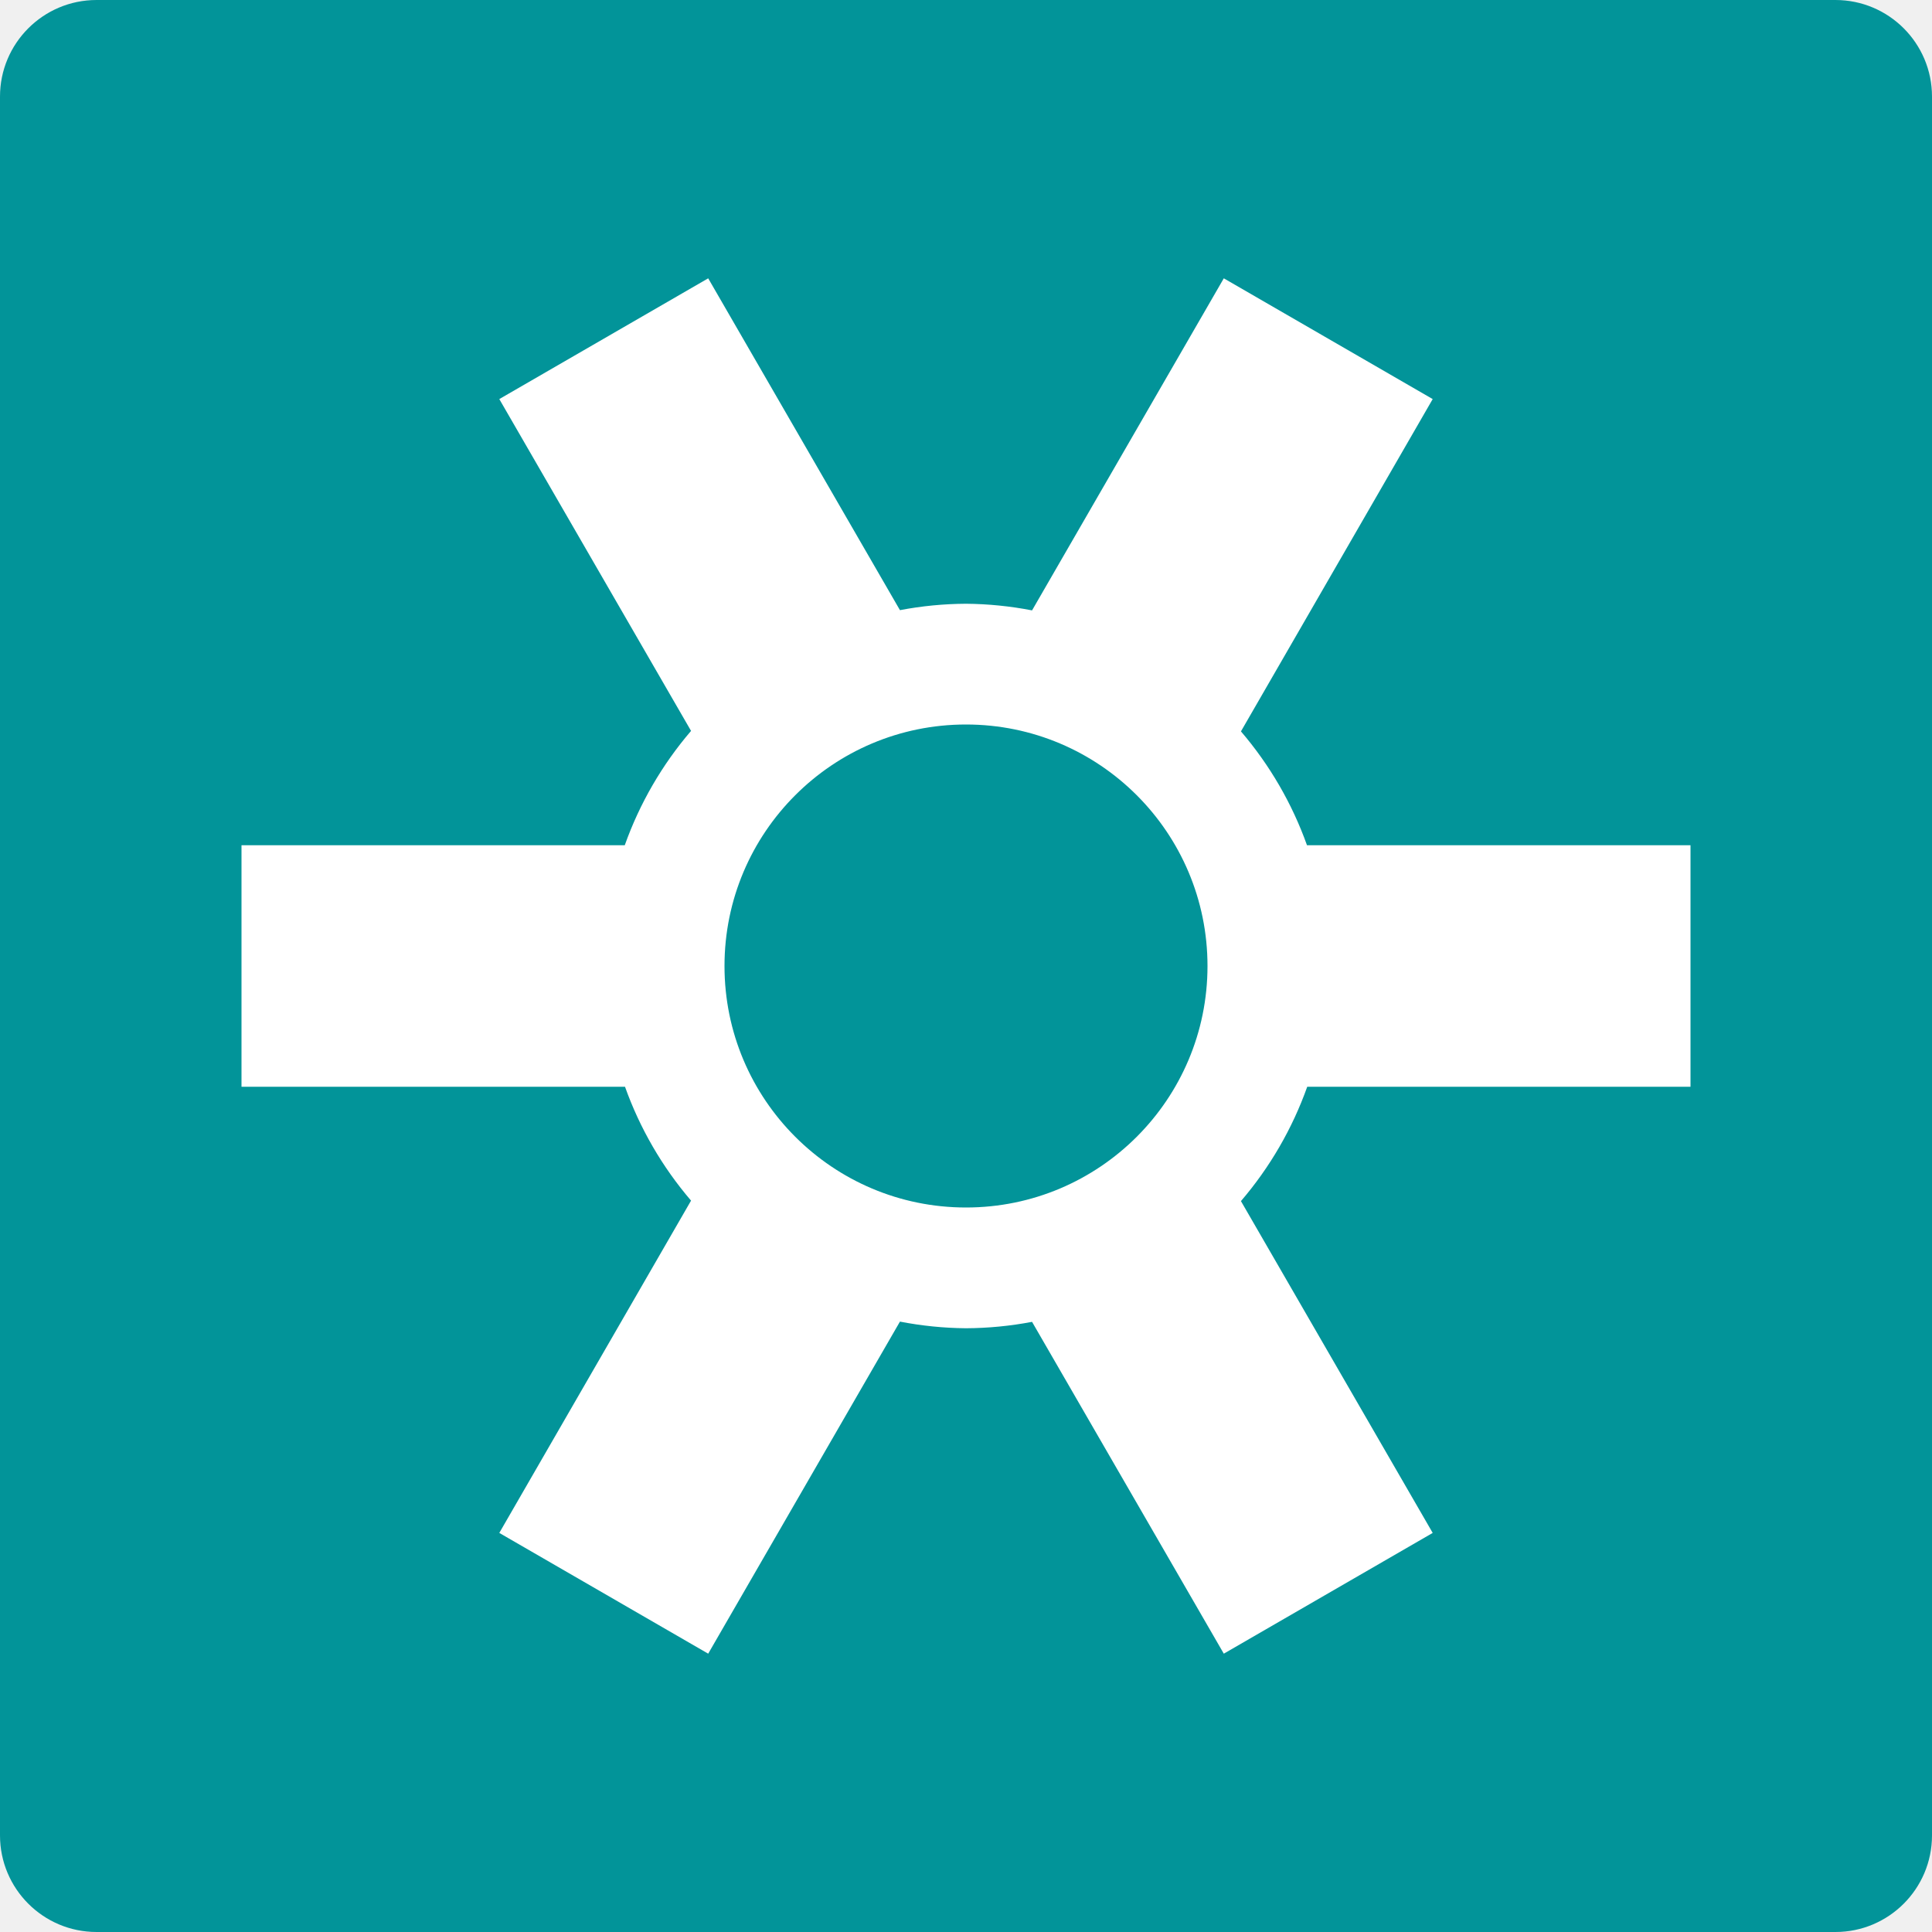
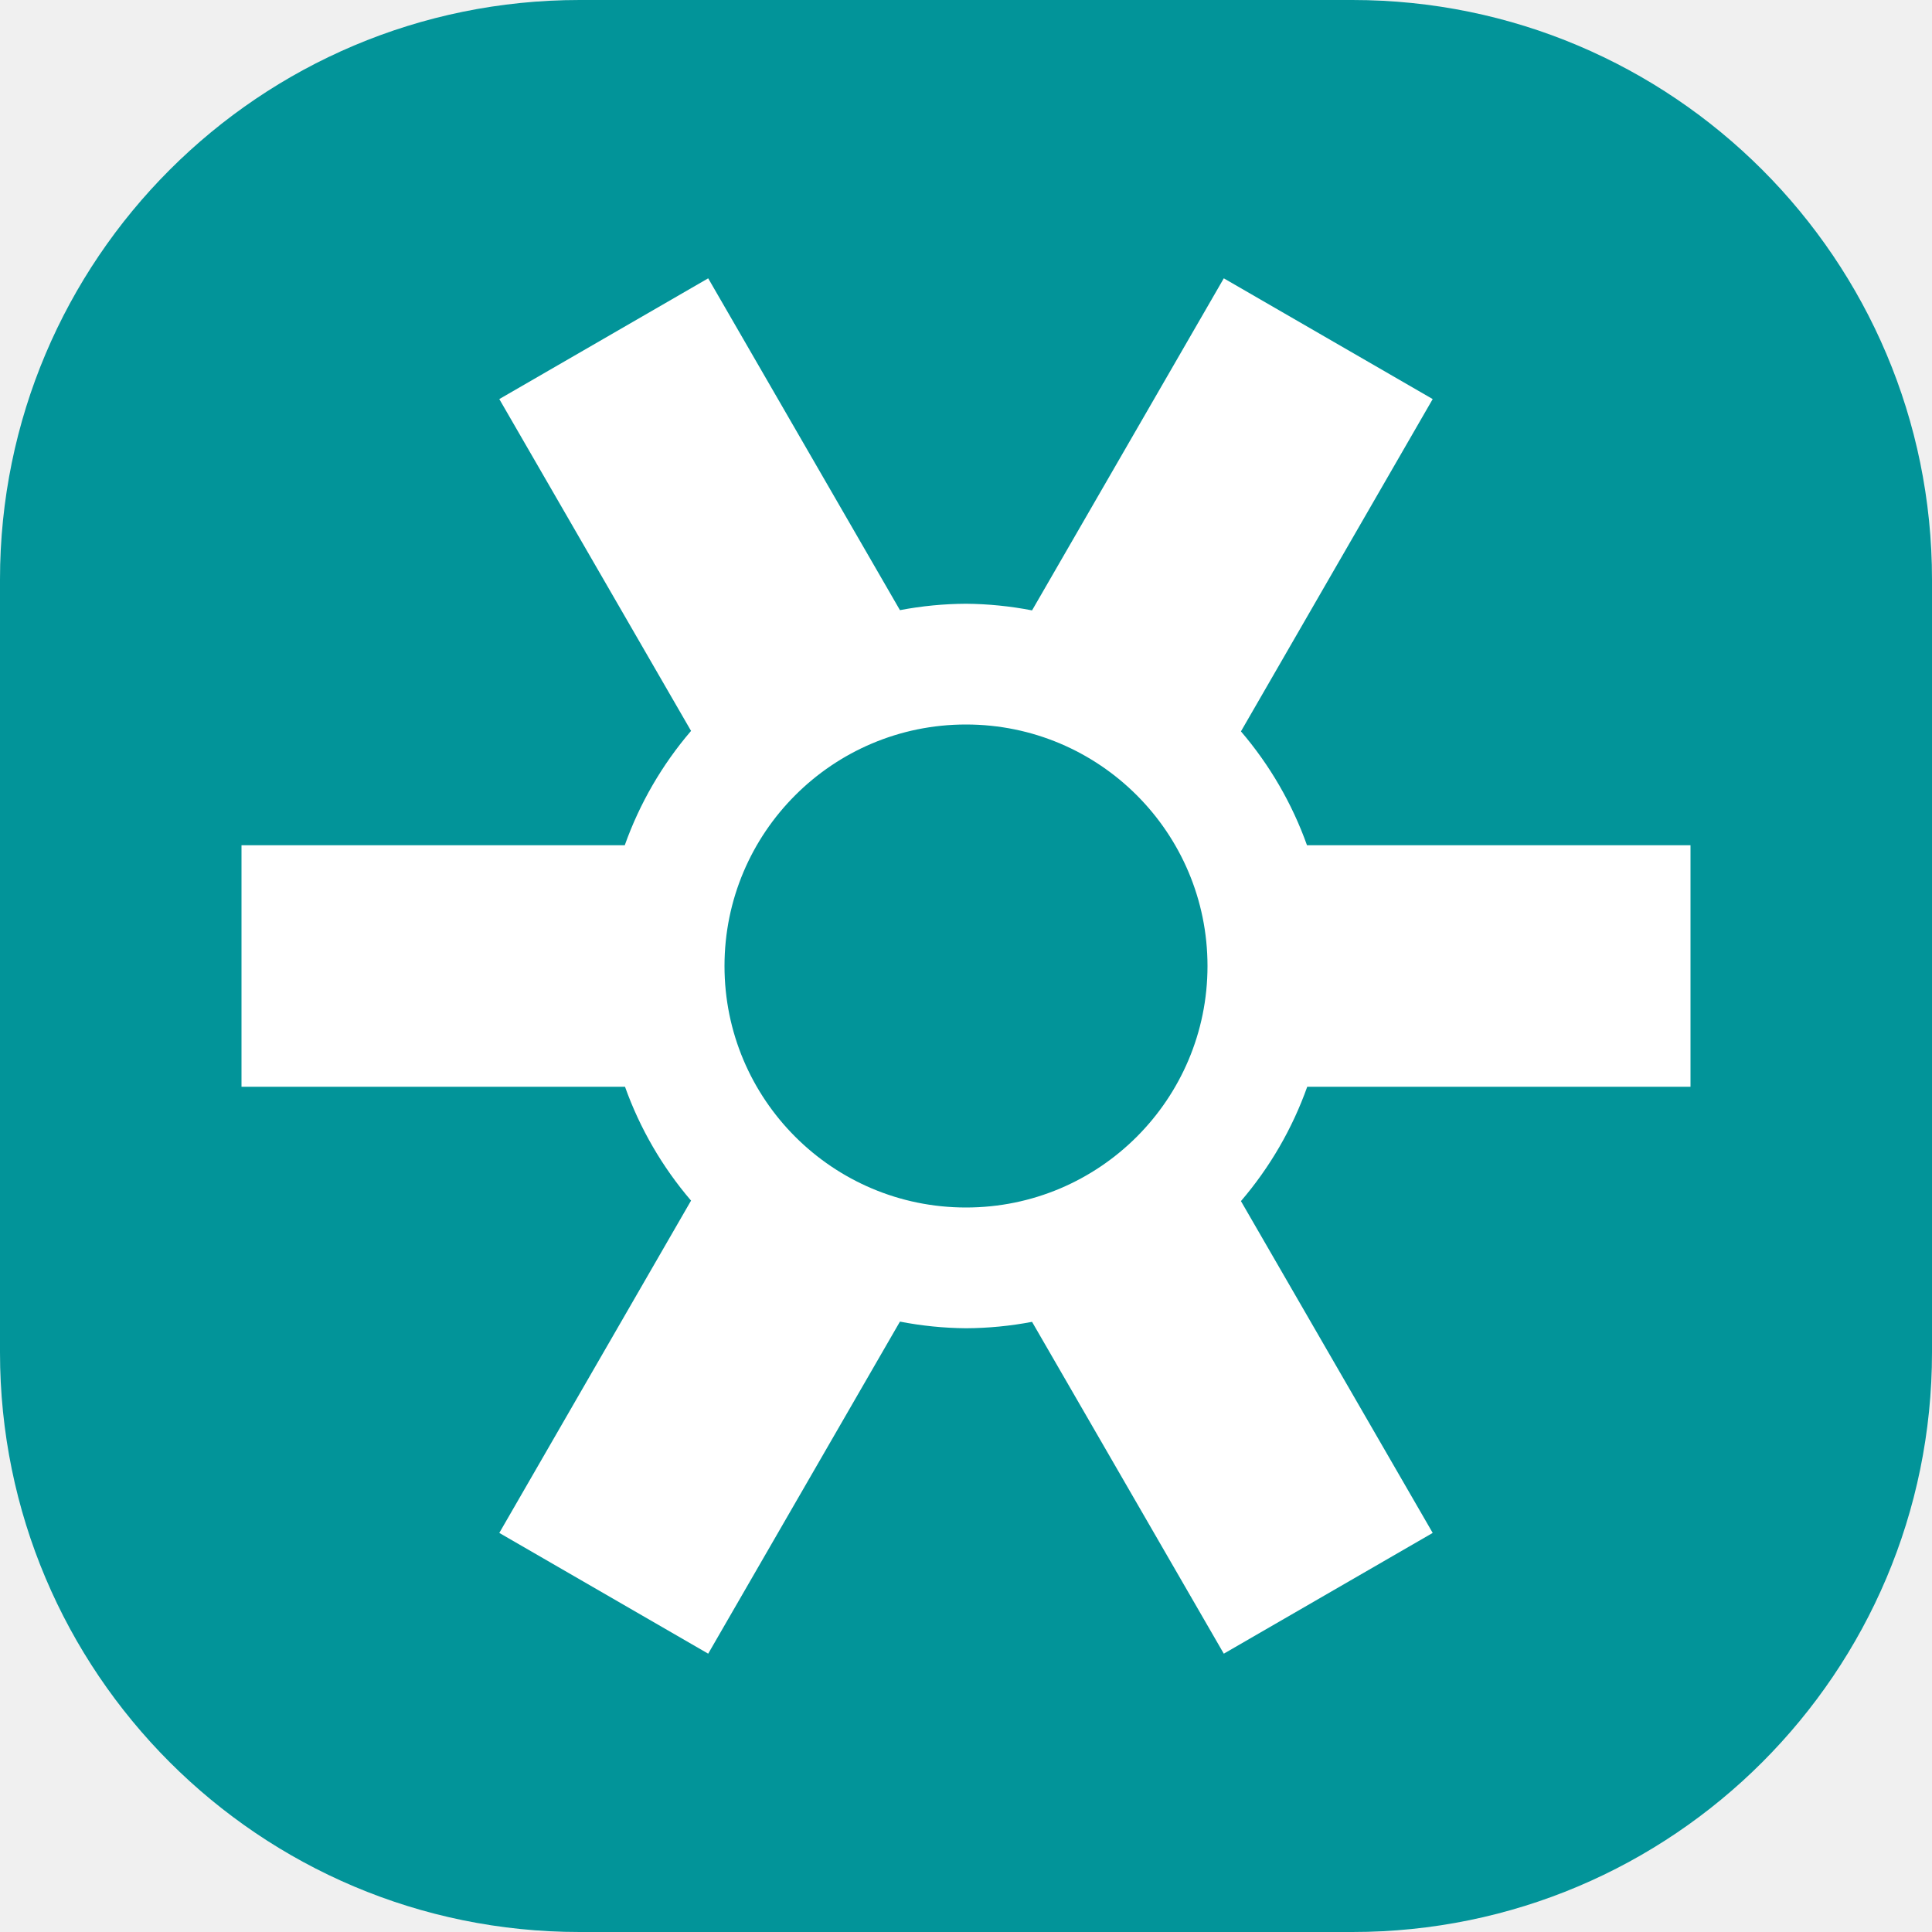
<svg xmlns="http://www.w3.org/2000/svg" width="16" height="16" version="1">
-   <rect style="fill:#029499" width="16" height="16" x="-16" y="-16" rx=".8" ry=".8" transform="matrix(0,-1,-1,0,0,0)" />
+   <rect style="fill:#029499" width="16" height="16" x="-16" y="-16" rx="4.8" ry="4.8" transform="matrix(0,-1,-1,0,0,0)" />
  <path style="fill:#ffffff" d="M 5.865 2.305 L 4.135 3.305 L 5.723 6.053 A 3 3 0 0 0 5.174 7 L 2 7 L 2 9 L 5.176 9 A 3 3 0 0 0 5.723 9.943 L 4.135 12.695 L 5.865 13.695 L 7.453 10.945 A 3 3 0 0 0 8 11 A 3 3 0 0 0 8.547 10.947 L 10.135 13.695 L 11.865 12.695 L 10.277 9.947 A 3 3 0 0 0 10.826 9 L 14 9 L 14 7 L 10.824 7 A 3 3 0 0 0 10.277 6.057 L 11.865 3.305 L 10.135 2.305 L 8.547 5.055 A 3 3 0 0 0 8 5 A 3 3 0 0 0 7.453 5.053 L 5.865 2.305 z M 8 6 A 2 2 0 0 1 10 8 A 2 2 0 0 1 8 10 A 2 2 0 0 1 6 8 A 2 2 0 0 1 8 6 z" />
</svg>
